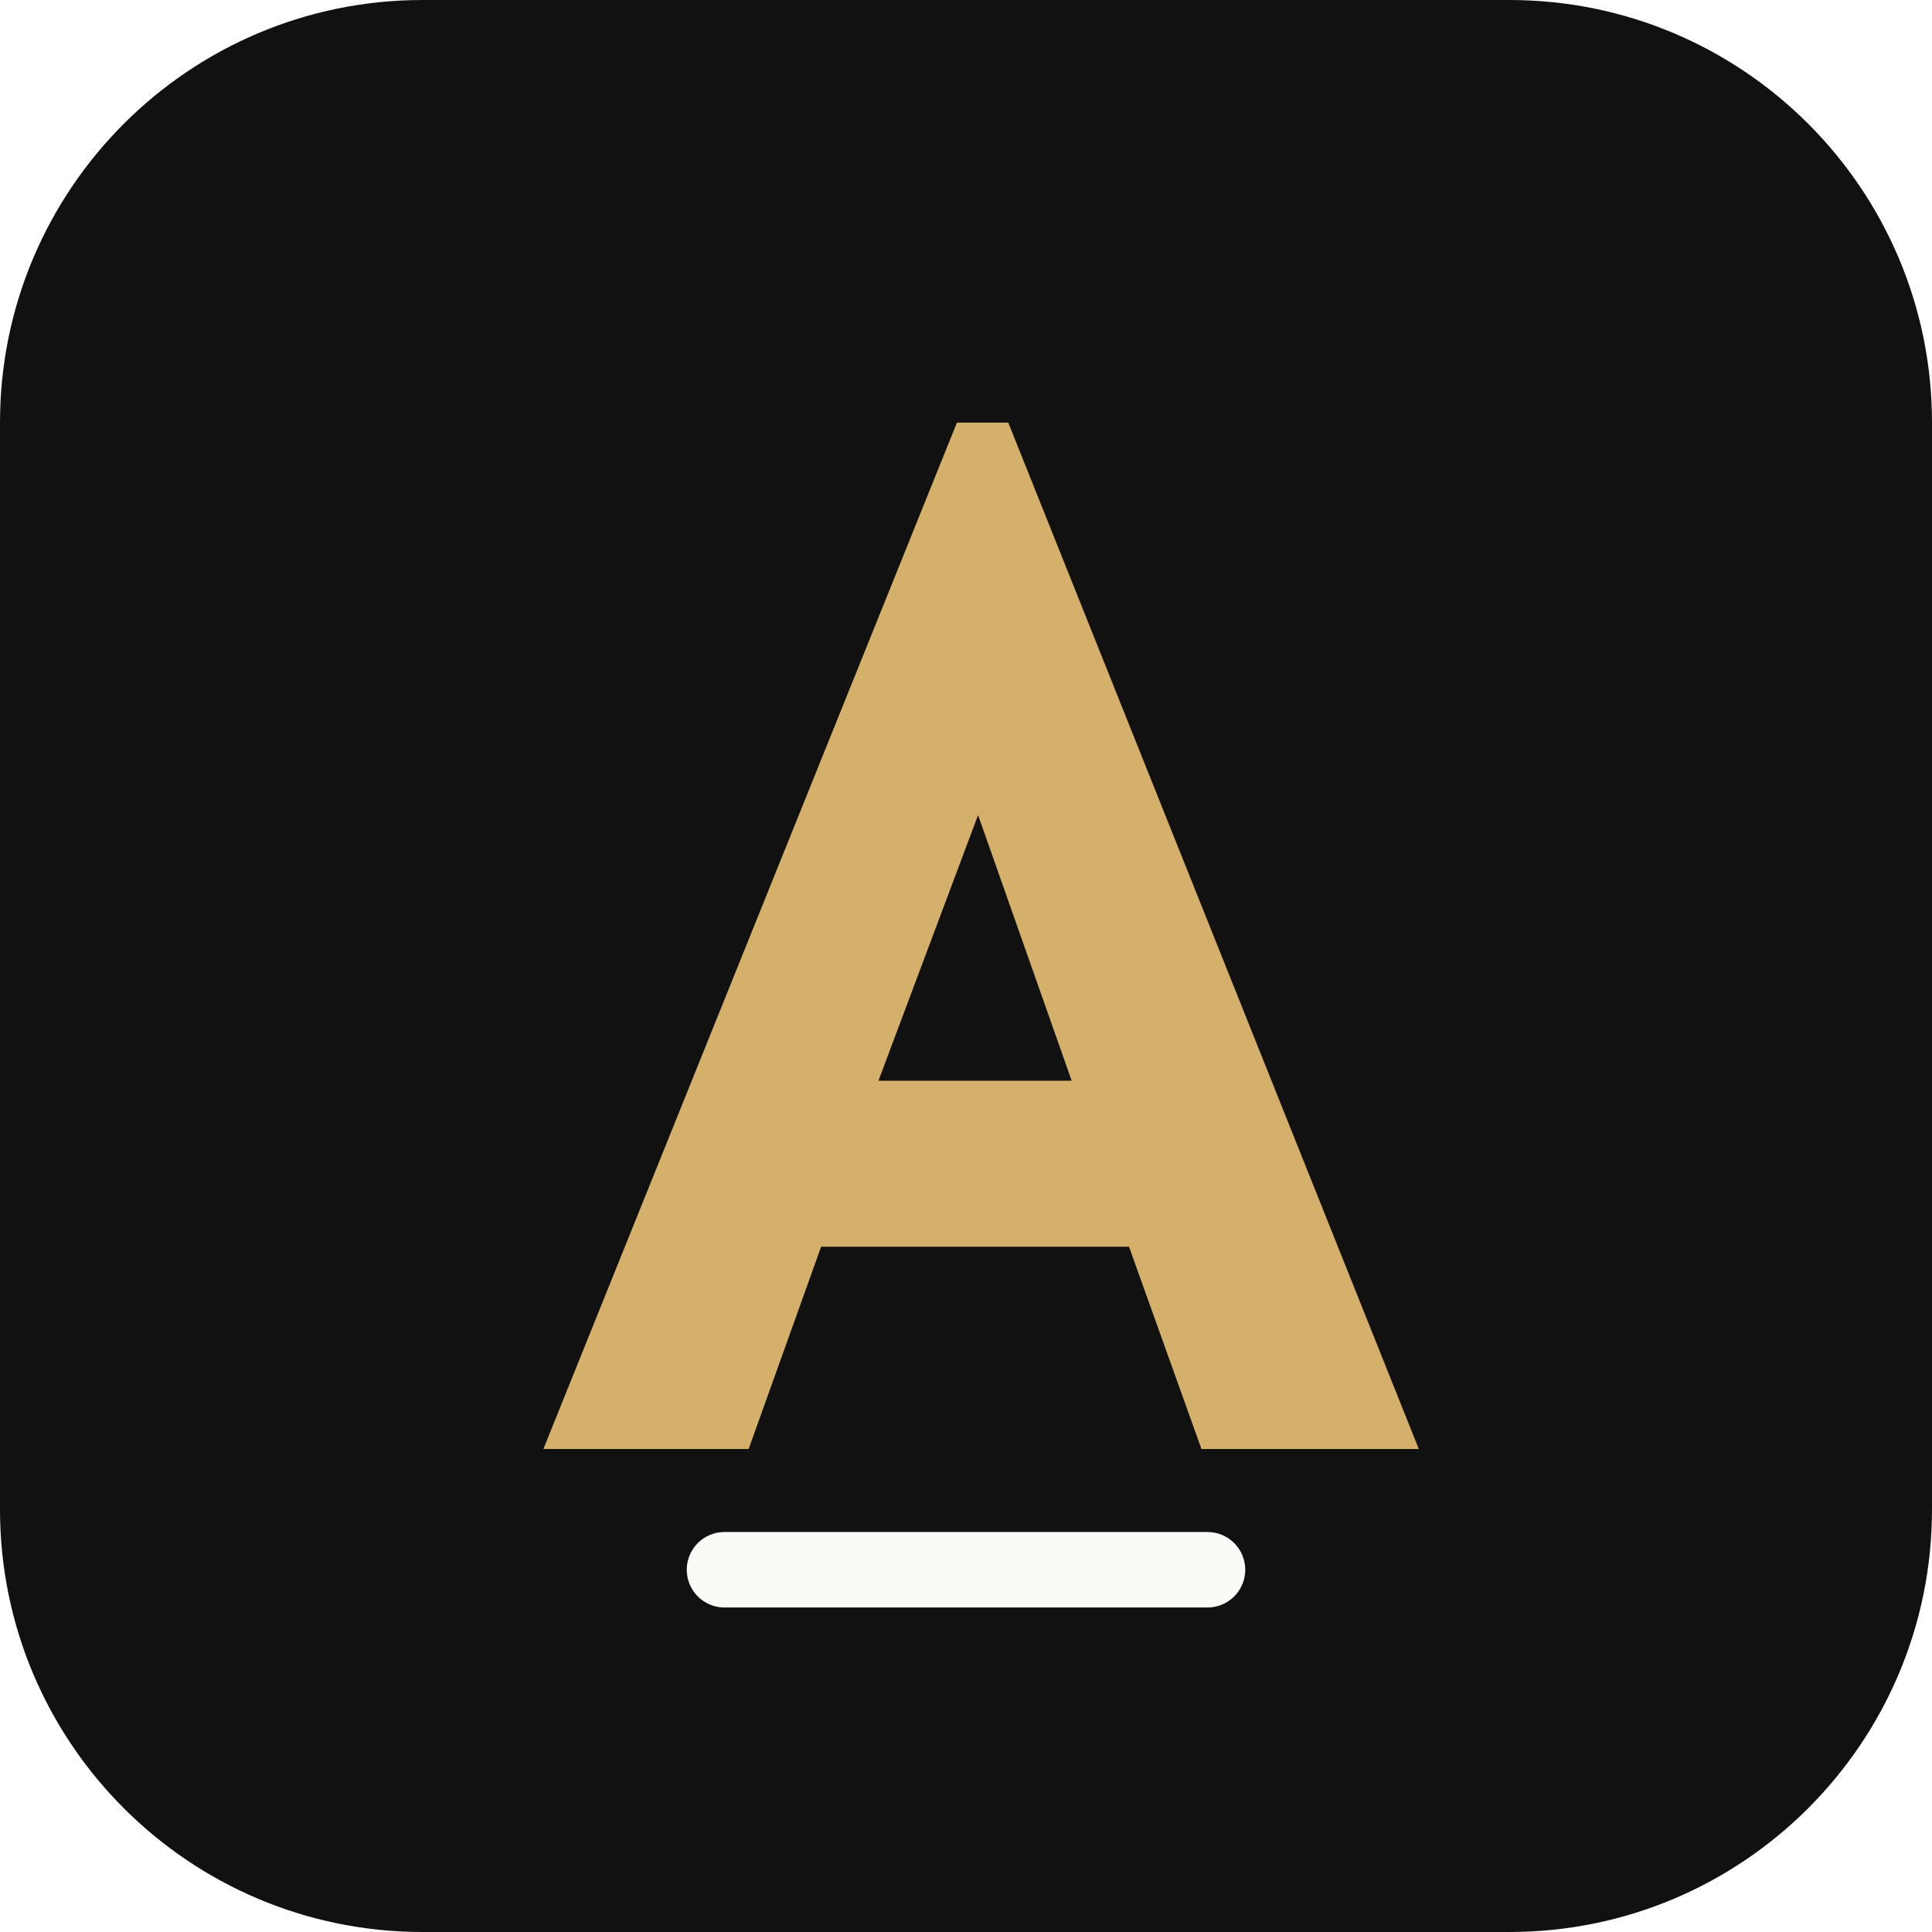
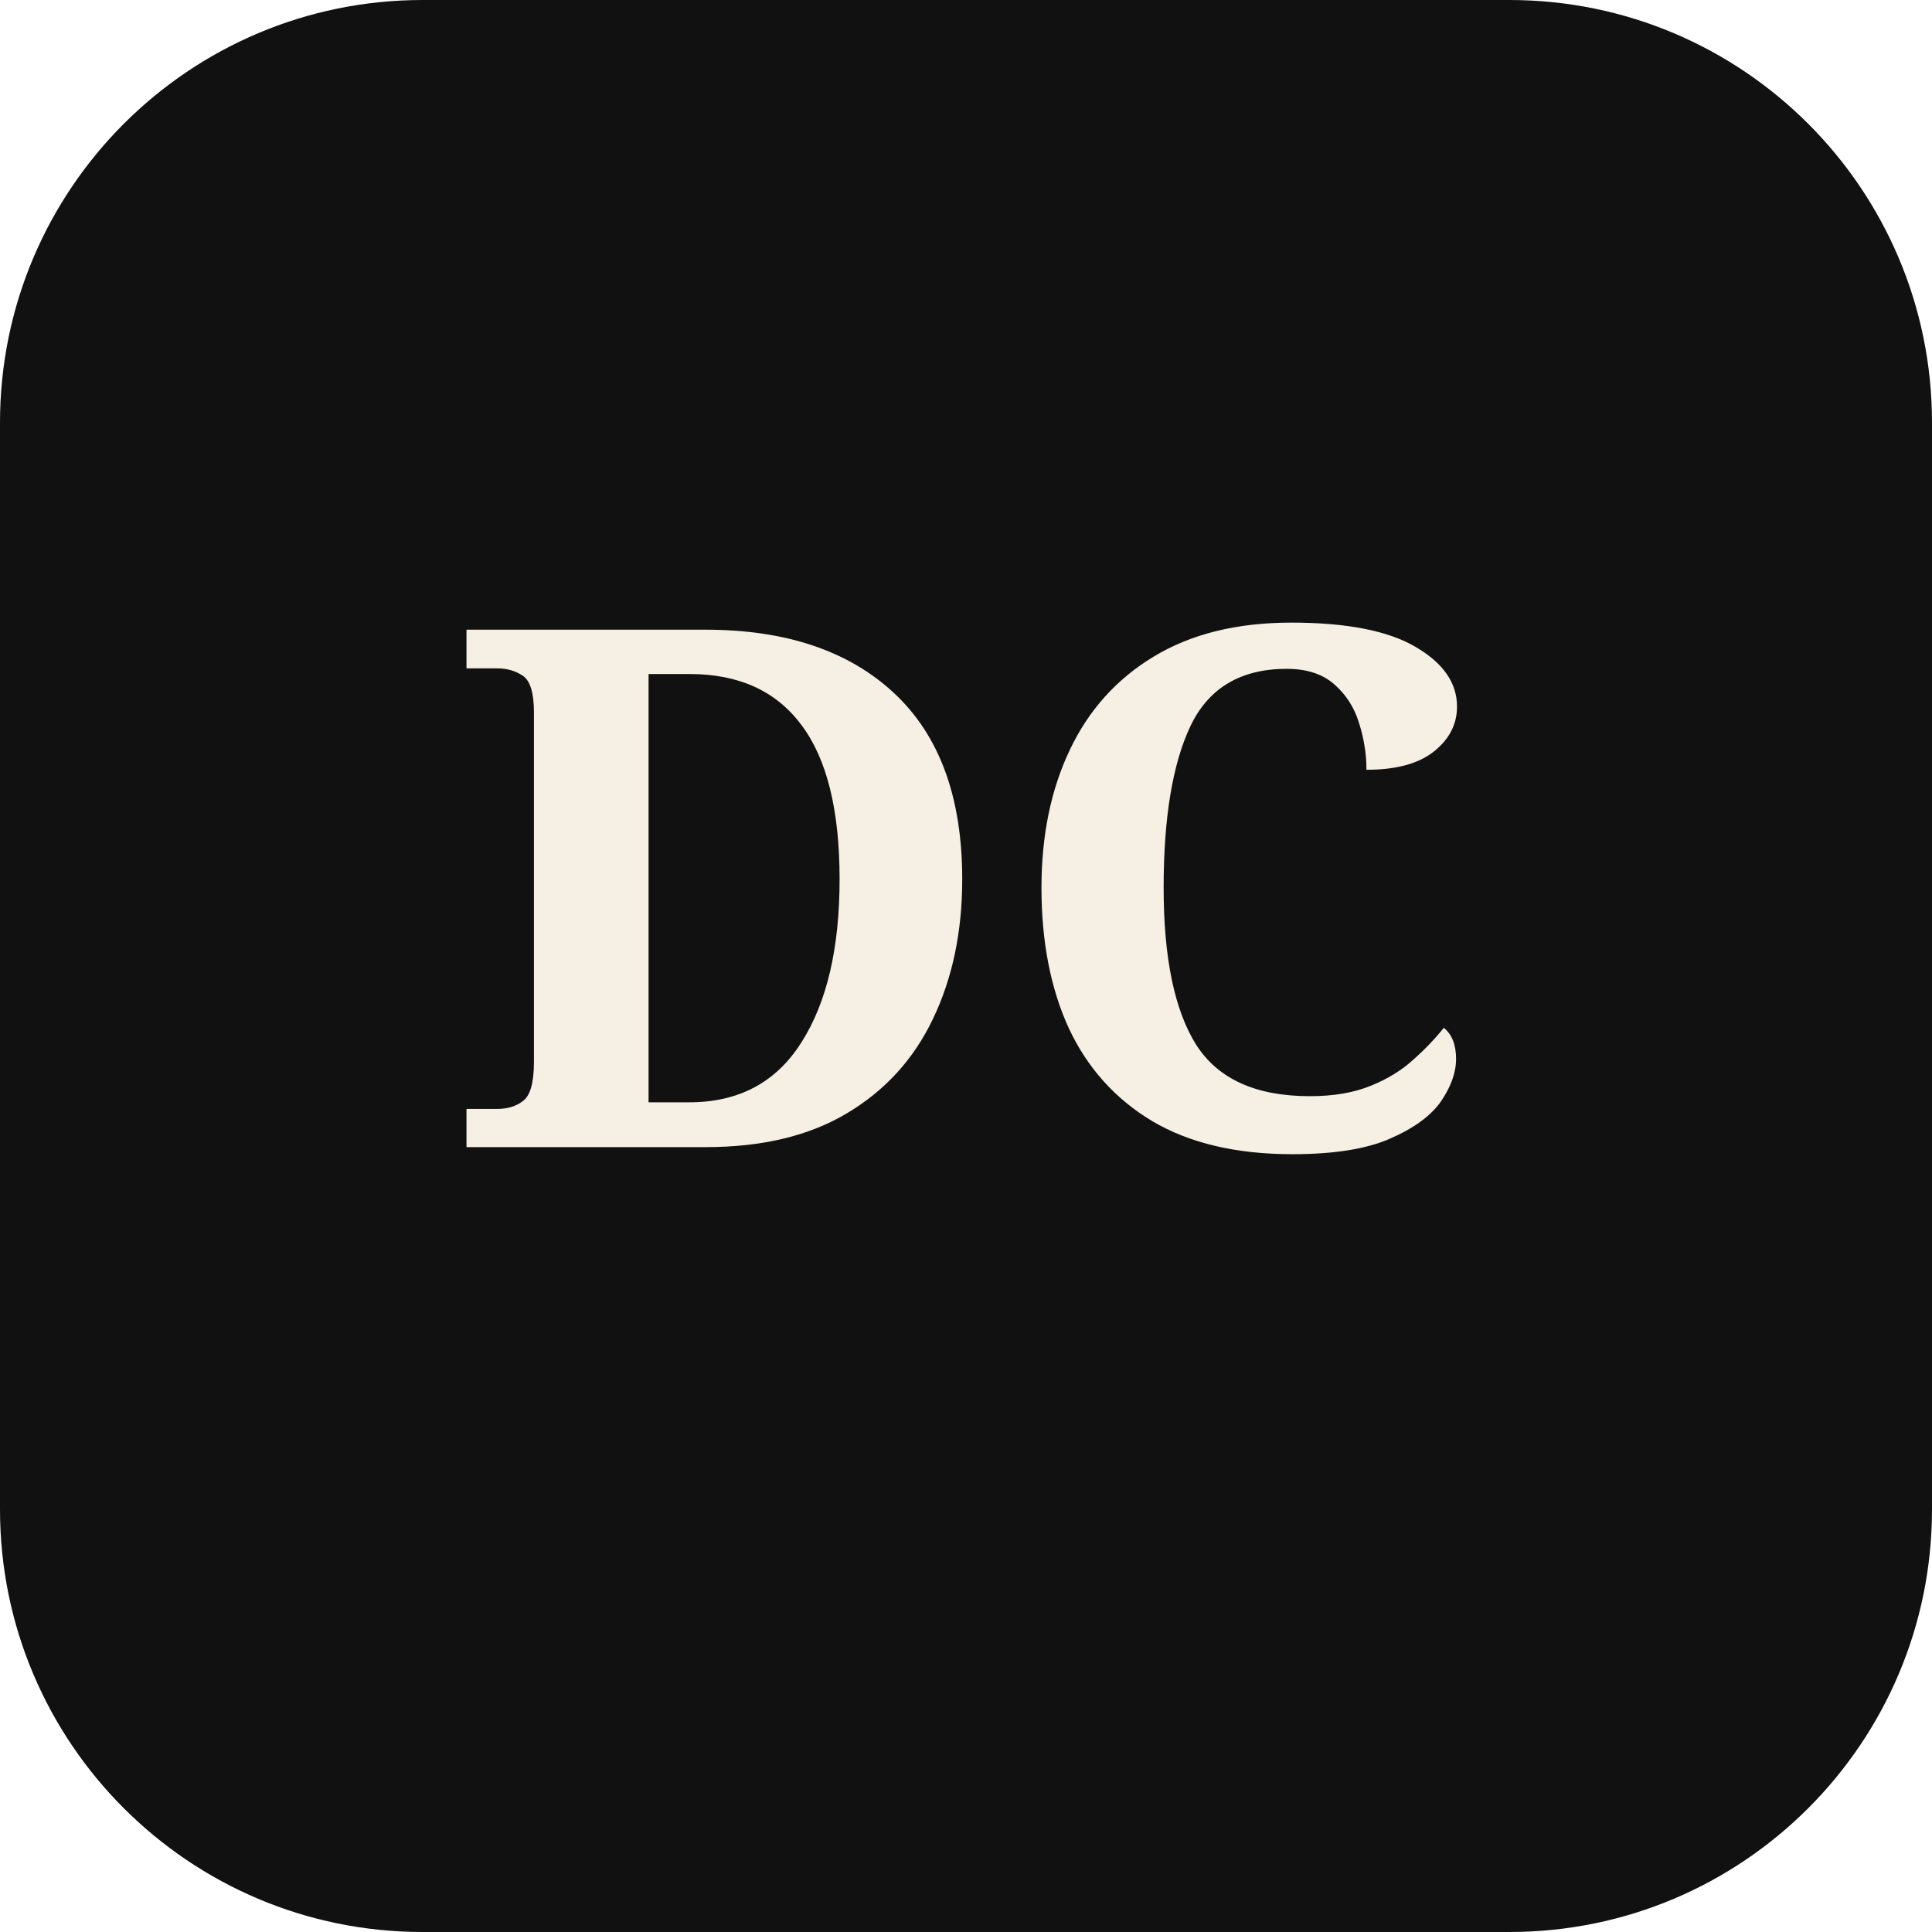
- <svg xmlns="http://www.w3.org/2000/svg" viewBox="0 0 64 64" role="img" aria-label="Aurum">
+ <svg xmlns="http://www.w3.org/2000/svg" viewBox="0 0 64 64" role="img" aria-label="DecantsCBA">
  <rect width="64" height="64" rx="14" fill="#111111" />
-   <path d="M18 48 31.7 14h1.7L47 48h-7.2l-2.4-6.7H27.2L24.8 48H18Zm11.1-12.2h6.4L32.4 27l-3.3 8.8Z" fill="#d4b06a" />
-   <path d="M24 52h16" stroke="#fbfaf7" stroke-width="2.5" stroke-linecap="round" />
+   <text x="32" y="38" text-anchor="middle" font-family="Georgia, serif" font-size="24" font-weight="700" fill="#f6efe3">DC</text>
</svg>
